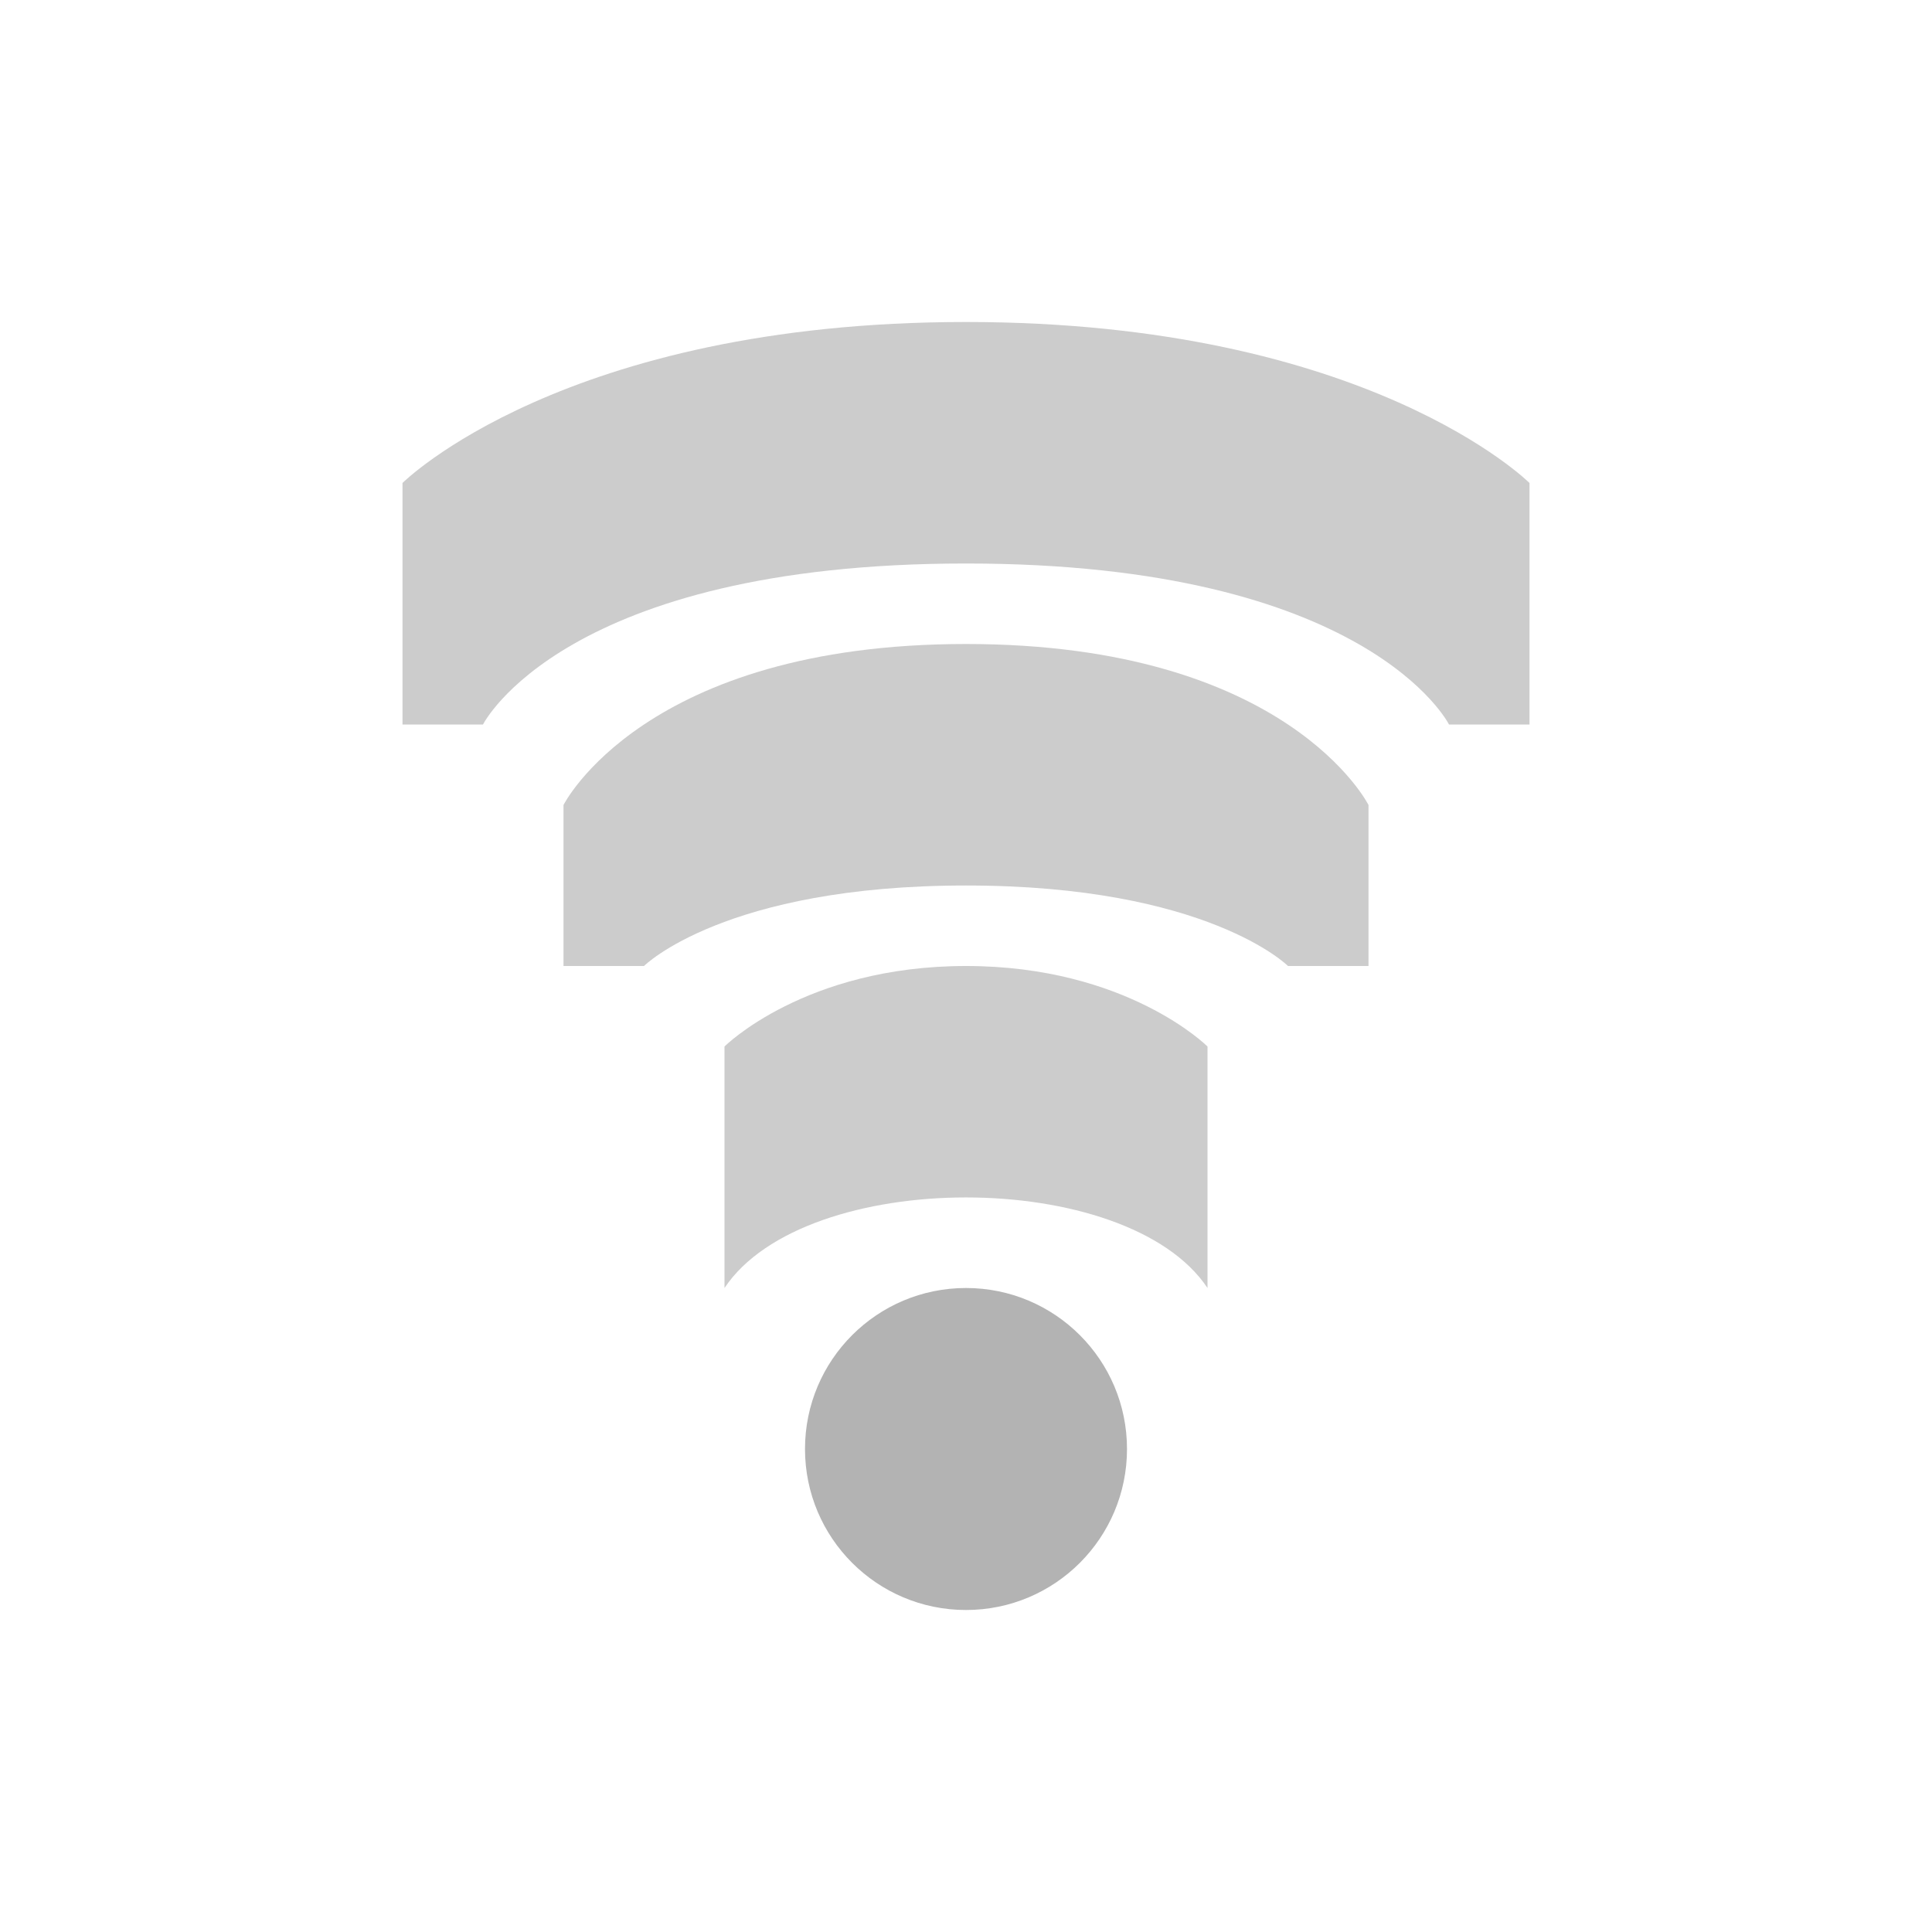
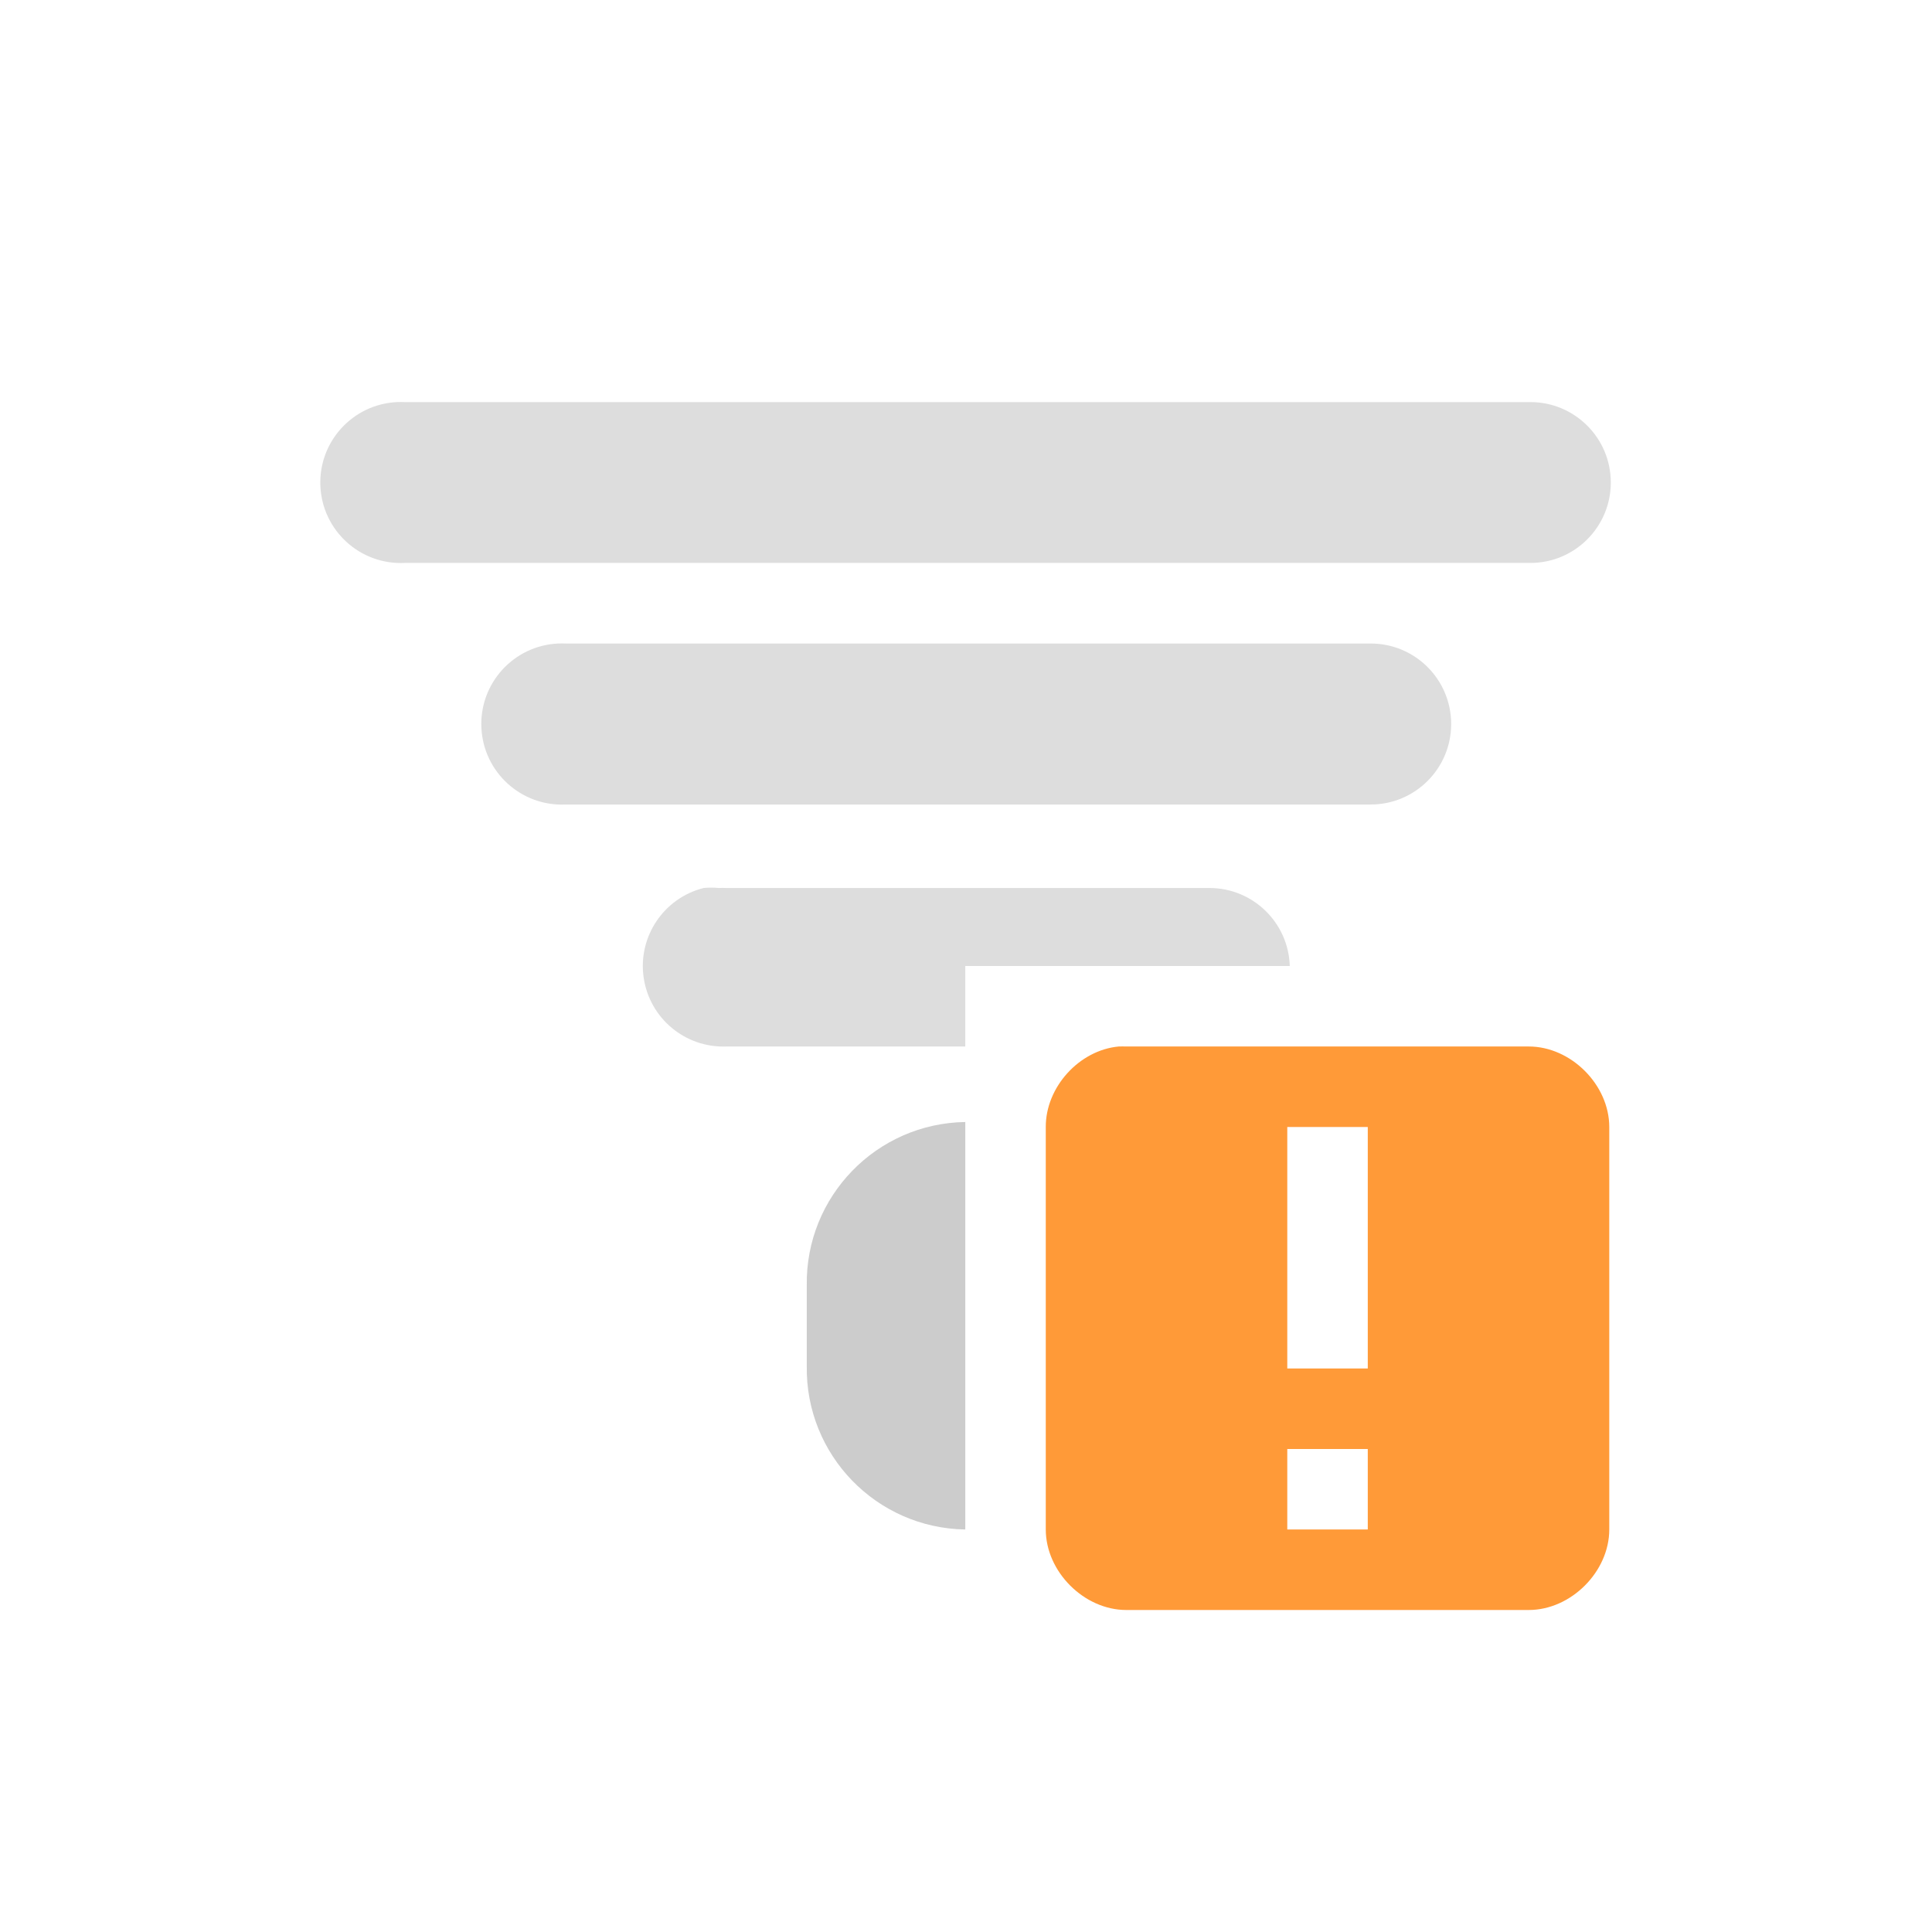
<svg xmlns="http://www.w3.org/2000/svg" width="24" height="24" id="svg2" version="1.1">
  <defs id="defs4" />
  <g id="layer1" transform="translate(0,-1028.362)">
-     <path style="opacity:0.3;fill:#000000;fill-opacity:1;stroke:none" id="path3812" d="m 14,18 c 0,1.105 -0.895,2 -2,2 -1.105,0 -2,-0.895 -2,-2 0,-1.105 0.895,-2 2,-2 1.105,0 2,0.895 2,2 z" transform="translate(0,1028.362)" />
-     <path style="opacity:0.2;fill:#000000;fill-opacity:1;stroke:none" d="m 9,16 c 1,-1.5 5,-1.5 6,0 l 0,-3 c 0,0 -1,-1 -3,-1 -2,0 -3,1 -3,1 z" id="path3818" transform="translate(0,1028.362)" />
-     <path style="opacity:0.2;fill:#000000;fill-opacity:1;stroke:none" d="m 8,12 c 0,0 1,-1 4,-1 3,0 4,1 4,1 l 1,0 0,-2 C 17,10 16,8 12,8 8,8 7,10 7,10 l 0,2 z" id="path3820" transform="translate(0,1028.362)" />
-     <path style="opacity:0.2;fill:#000000;fill-opacity:1;stroke:none" d="m 6,9 c 0,0 1,-2 6,-2 5,0 6,2 6,2 l 1,0 0,-3 C 19,6 17,4 12,4 7,4 5,6 5,6 l 0,3 z" id="path3822" transform="translate(0,1028.362)" />
+     <g id="g5370">
+       <path id="path12981-9-7-4-9" d="m 8.741,1039.393 a 1,1 0 0 0 0.281,1.969 l 2.969,0 0,-1 4.031,0 a 0.999,0.999 0 0 0 -1,-0.969 l -6,0 a 0.999,0.999 0 0 0 -0.094,0 1,1 0 0 0 -0.188,0 z" style="font-size:medium;font-style:normal;font-variant:normal;font-weight:normal;font-stretch:normal;text-indent:0;text-align:start;text-decoration:none;line-height:normal;letter-spacing:normal;word-spacing:normal;text-transform:none;direction:ltr;block-progression:tb;writing-mode:lr-tb;text-anchor:start;baseline-shift:baseline;opacity:0.2;color:#000000;fill:#555555;fill-opacity:1;stroke:none;stroke-width:2;marker:none;visibility:visible;display:inline;overflow:visible;enable-background:accumulate;font-family:Sans;-inkscape-font-specification:Sans" />
+       <path id="path12987-9-8-4-6" d="m 6.933,1036.356 a 1.001,1.001 0 1 0 0.094,2 l 10,0 a 1,1 0 1 0 0,-2 l -10,0 a 1,1 0 0 0 -0.094,0 z" style="font-size:medium;font-style:normal;font-variant:normal;font-weight:normal;font-stretch:normal;text-indent:0;text-align:start;text-decoration:none;line-height:normal;letter-spacing:normal;word-spacing:normal;text-transform:none;direction:ltr;block-progression:tb;writing-mode:lr-tb;text-anchor:start;baseline-shift:baseline;opacity:0.2;color:#000000;fill:#555555;fill-opacity:1;stroke:none;stroke-width:2;marker:none;visibility:visible;display:inline;overflow:visible;enable-background:accumulate;font-family:Sans;-inkscape-font-specification:Sans" />
+       <path id="path12993-3-4-6-9" d="m 4.932,1033.357 a 1,1 0 1 0 0.094,1.998 l 12.986,0 0.999,0 a 0.999,0.999 0 1 0 0,-1.998 l -0.999,0 -12.986,0 a 0.999,0.999 0 0 0 -0.094,0 z" style="font-size:medium;font-style:normal;font-variant:normal;font-weight:normal;font-stretch:normal;text-indent:0;text-align:start;text-decoration:none;line-height:normal;letter-spacing:normal;word-spacing:normal;text-transform:none;direction:ltr;block-progression:tb;writing-mode:lr-tb;text-anchor:start;baseline-shift:baseline;opacity:0.2;color:#000000;fill:#555555;fill-opacity:1;stroke:none;stroke-width:2;marker:none;visibility:visible;display:inline;overflow:visible;enable-background:accumulate;font-family:Sans;-inkscape-font-specification:Sans" />
+       <path id="path13009-0-9-1-2" d="m 11.991,1042.3 a 2,2 0 0 0 -1.969,2.031 l 0,1 a 2,2 0 0 0 1.969,2.031 l 0,-5.062 z" style="font-size:medium;font-style:normal;font-variant:normal;font-weight:normal;font-stretch:normal;text-indent:0;text-align:start;text-decoration:none;line-height:normal;letter-spacing:normal;word-spacing:normal;text-transform:none;direction:ltr;block-progression:tb;writing-mode:lr-tb;text-anchor:start;baseline-shift:baseline;opacity:0.3;color:#000000;fill:#555555;fill-opacity:1;stroke:none;stroke-width:4;marker:none;visibility:visible;display:inline;overflow:visible;enable-background:accumulate;font-family:Sans;-inkscape-font-specification:Sans" />
+       <path style="font-size:medium;font-style:normal;font-variant:normal;font-weight:normal;font-stretch:normal;text-indent:0;text-align:start;text-decoration:none;line-height:normal;letter-spacing:normal;word-spacing:normal;text-transform:none;direction:ltr;block-progression:tb;writing-mode:lr-tb;text-anchor:start;baseline-shift:baseline;color:#000000;fill:#ff9a38;fill-opacity:1;fill-rule:nonzero;stroke:none;stroke-width:2;marker:none;visibility:visible;display:inline;overflow:visible;enable-background:accumulate;font-family:Sans;-inkscape-font-specification:Sans" d="m 13.897,1041.362 c -0.492,0.046 -0.908,0.506 -0.906,1 l 0,5 c 5e-5,0.524 0.476,1 1,1 l 5,0 c 0.524,0 1,-0.476 1,-1 l 0,-5 c -5e-5,-0.524 -0.476,-1 -1,-1 l -5,0 c -0.031,-10e-4 -0.062,-10e-4 -0.094,0 z m 2.094,1 1,0 0,3 -1,0 0,-3 z m 0,4 1,0 0,1 -1,0 0,-1 z" id="rect13949-9" />
+     </g>
  </g>
</svg>
